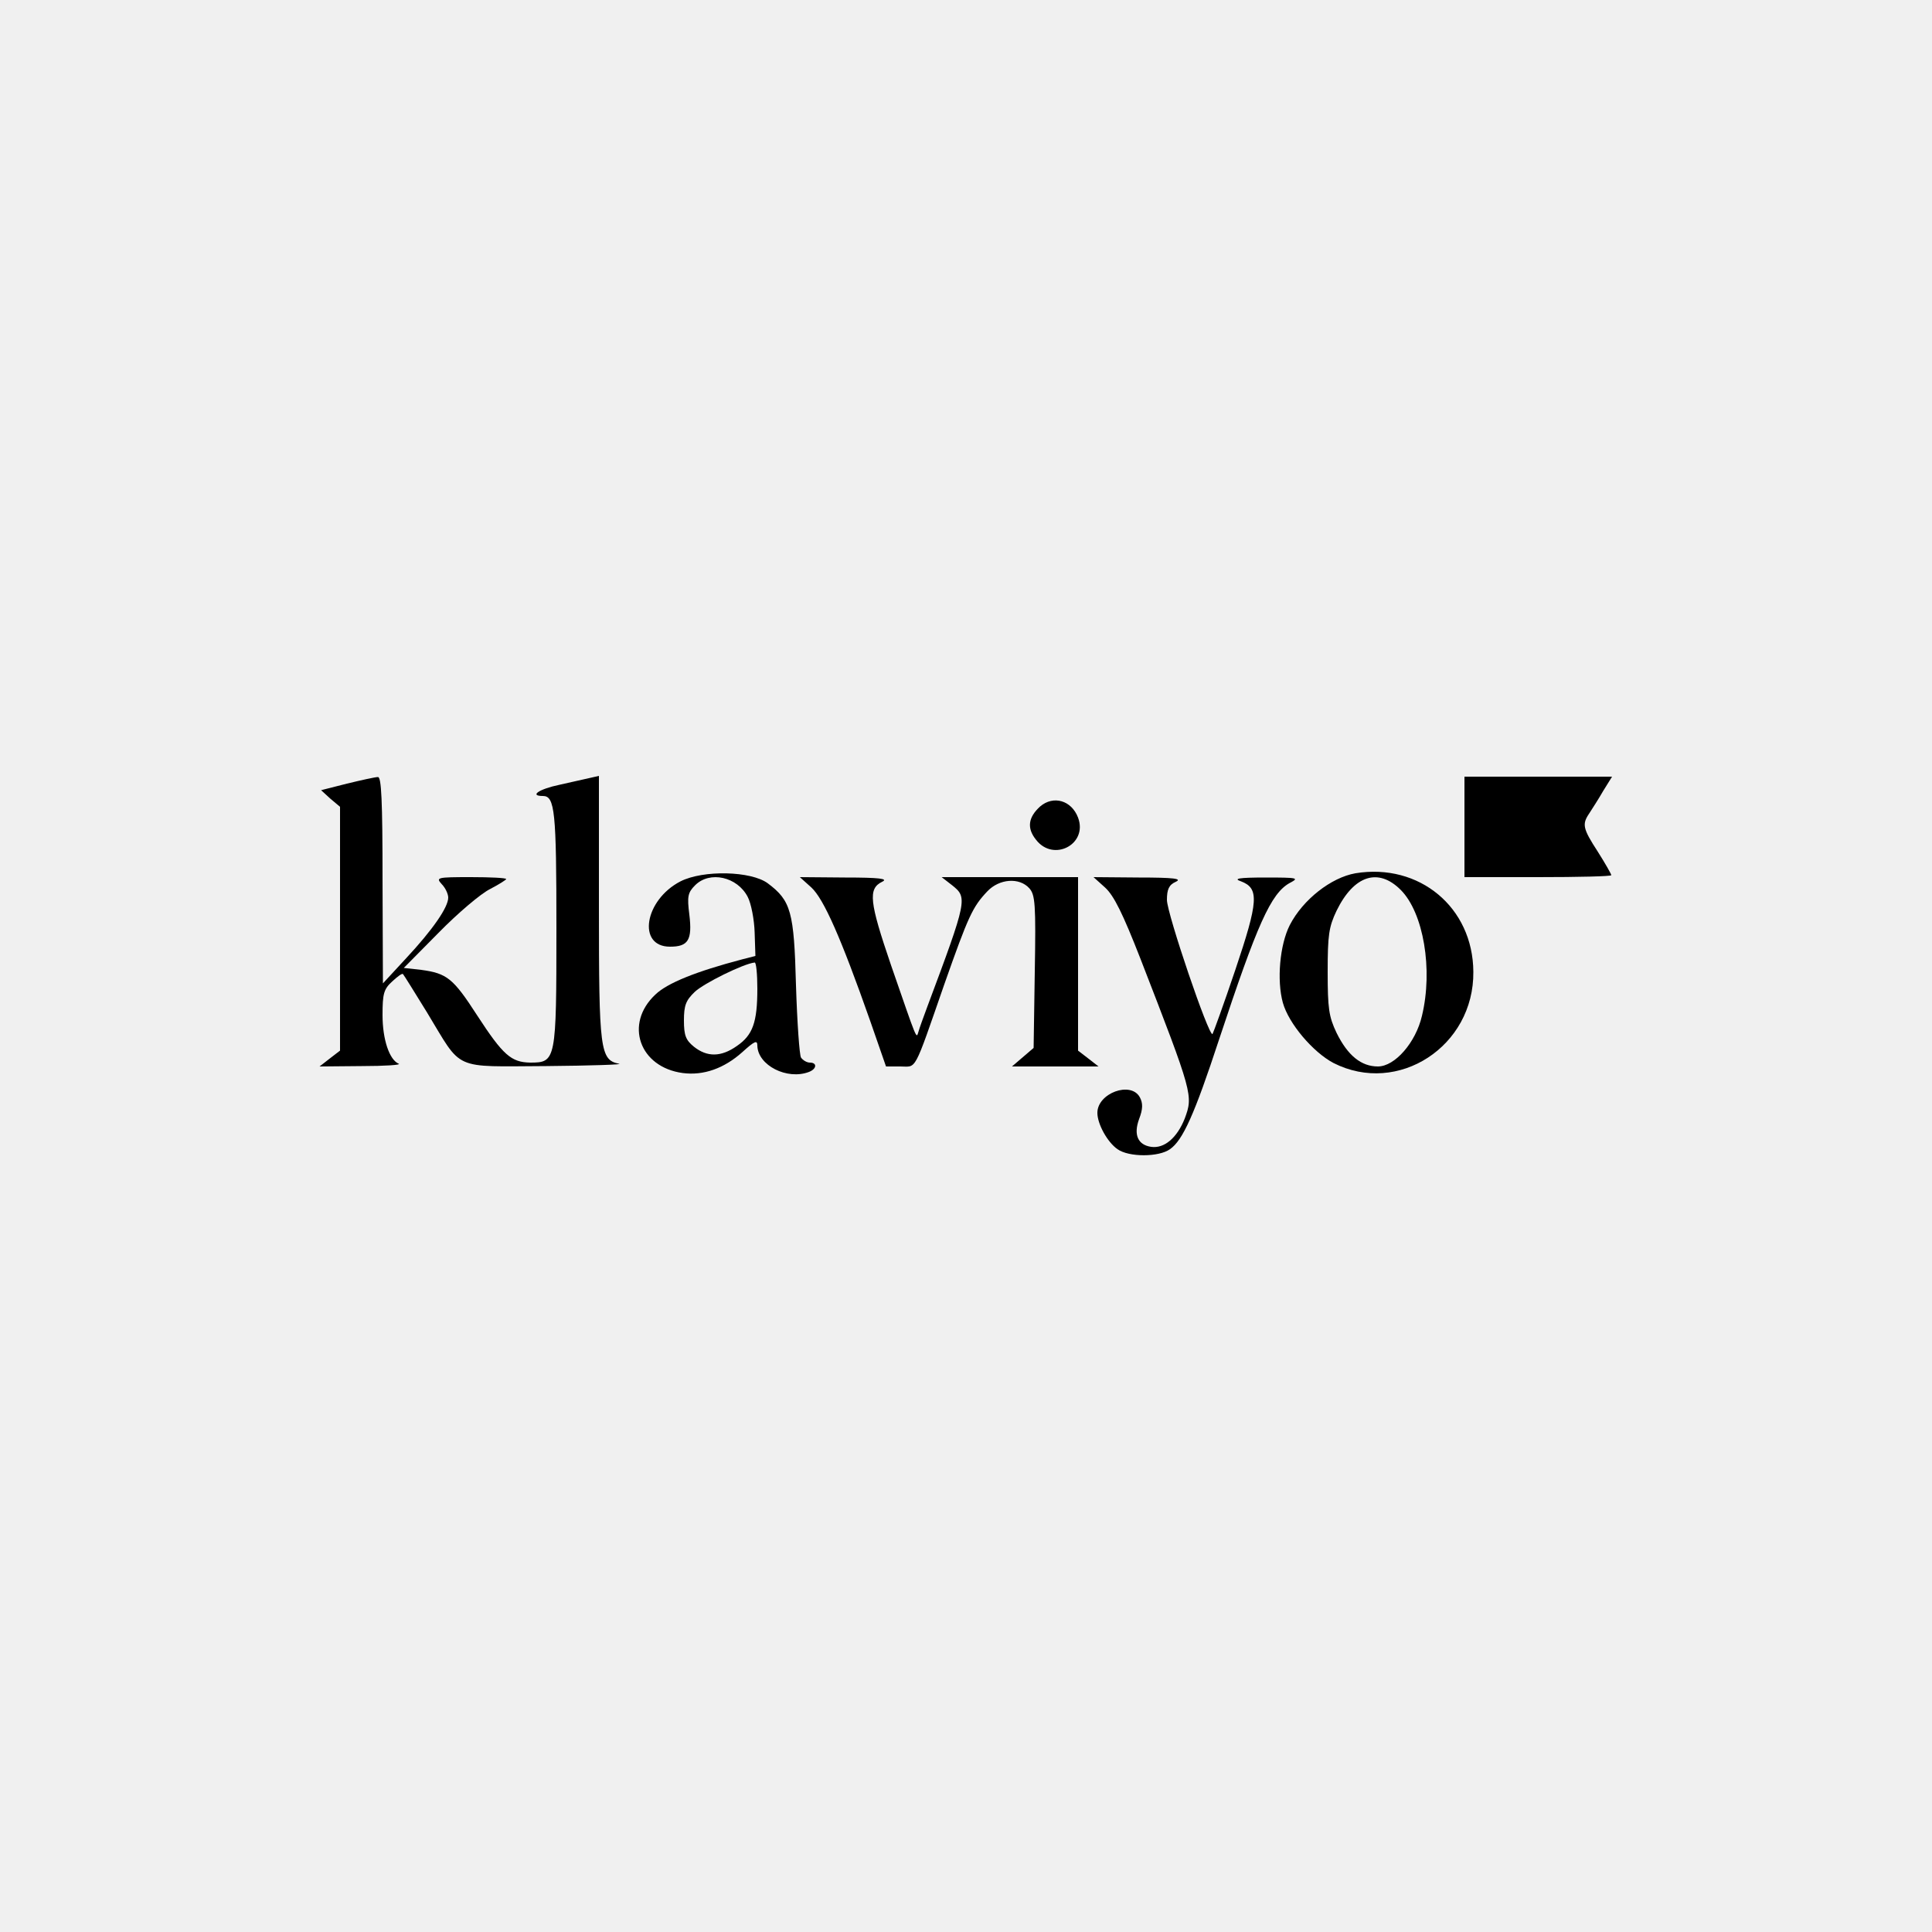
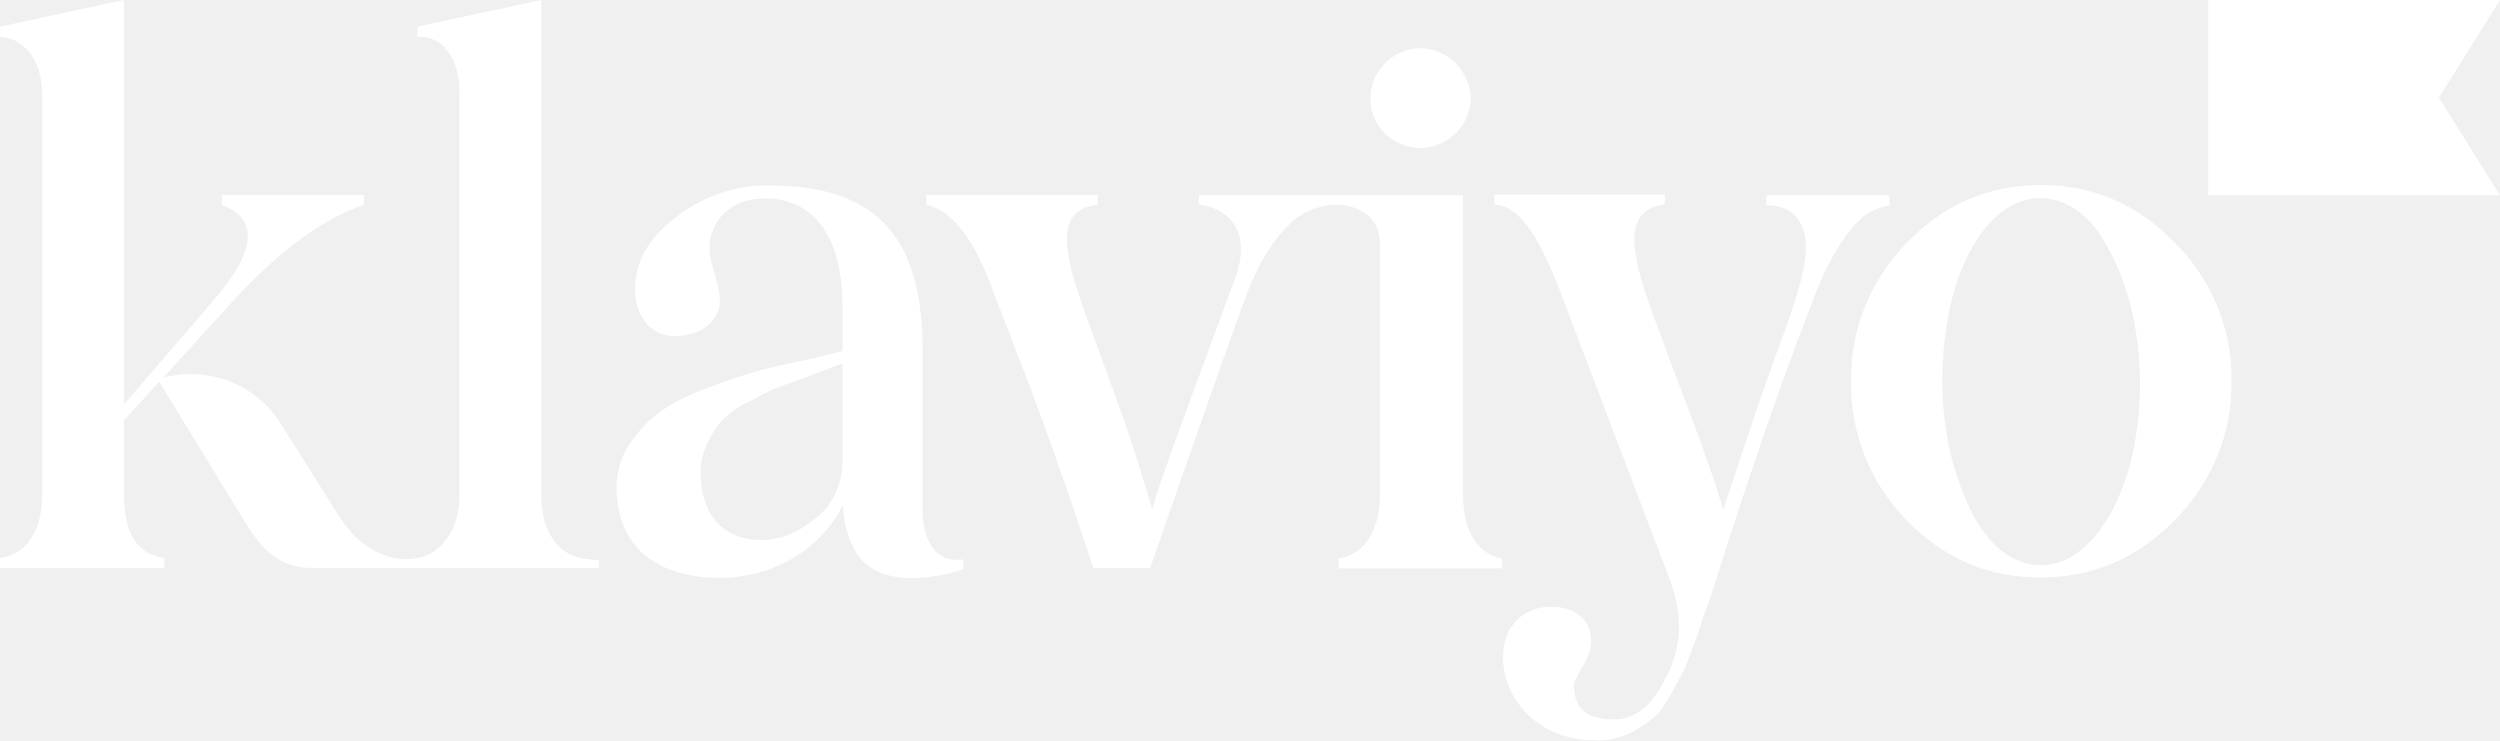
- <svg xmlns="http://www.w3.org/2000/svg" version="1.0" width="500pt" height="500pt" viewBox="0 0 500 500" preserveAspectRatio="xMidYMid meet">
-   <g transform="translate(0,500) scale(0.1,-0.1)" fill="#000000" stroke="none">
-     <path d="M898 2972 l-67 -17 24 -22 25 -21 0 -316 0 -315 -26 -20 -27 -21 109 1 c60 0 103 3 96 6 -24 10 -42 62 -42 126 0 55 3 67 25 87 14 13 26 22 28 19 2 -2 30 -47 62 -99 93 -153 63 -140 309 -139 116 1 201 4 188 6 -49 10 -52 35 -52 404 l0 341 -22 -5 c-13 -3 -49 -11 -80 -18 -53 -11 -79 -29 -43 -29 31 0 35 -39 35 -342 0 -344 -1 -348 -68 -348 -49 1 -70 19 -137 122 -62 96 -78 109 -145 118 l-45 5 90 91 c50 51 109 101 133 113 23 12 42 24 42 26 0 3 -41 5 -92 5 -88 0 -90 -1 -75 -18 10 -10 17 -26 17 -35 0 -25 -40 -83 -109 -157 l-60 -65 -1 268 c0 207 -3 267 -12 266 -7 0 -43 -8 -80 -17z" />
-     <path d="M3790 2860 l0 -130 190 0 c105 0 190 2 190 5 0 3 -16 31 -35 61 -39 60 -41 71 -22 99 7 11 24 37 36 58 l23 37 -191 0 -191 0 0 -130z" />
-     <path d="M2692 2913 c-31 -28 -35 -56 -11 -86 45 -59 135 -12 109 57 -17 45 -64 58 -98 29z" />
-     <path d="M3508 2740 c-63 -11 -136 -68 -170 -134 -26 -51 -34 -143 -18 -201 15 -54 78 -128 131 -156 167 -85 364 43 362 236 -1 167 -140 282 -305 255z m117 -43 c59 -59 84 -206 55 -326 -16 -69 -70 -131 -114 -131 -43 0 -78 28 -107 87 -20 42 -23 63 -23 158 0 95 3 116 23 158 45 92 108 112 166 54z" />
-     <path d="M1761 2719 c-93 -48 -113 -169 -27 -169 47 0 58 17 50 83 -6 47 -4 57 15 76 38 38 109 22 136 -30 9 -17 17 -59 18 -92 l2 -61 -35 -9 c-118 -31 -193 -61 -224 -91 -81 -76 -41 -188 71 -203 54 -7 107 12 154 54 32 29 39 32 39 17 1 -51 77 -90 134 -68 20 8 21 24 2 24 -8 0 -18 6 -23 13 -4 6 -10 91 -13 187 -5 191 -13 219 -73 264 -43 32 -167 35 -226 5z m199 -278 c0 -87 -12 -120 -53 -148 -41 -29 -77 -29 -111 -2 -21 17 -26 29 -26 68 0 39 5 52 28 74 23 22 126 73 155 76 4 1 7 -30 7 -68z" />
-     <path d="M2100 2703 c32 -30 76 -129 152 -345 l41 -118 37 0 c43 0 33 -20 114 213 62 176 73 200 111 240 31 33 83 37 109 8 15 -17 17 -41 14 -216 l-3 -197 -28 -24 -28 -24 112 0 112 0 -27 21 -26 20 0 225 0 224 -176 0 -177 0 27 -21 c40 -32 40 -36 -64 -314 -10 -27 -21 -57 -23 -65 -6 -19 -2 -27 -71 172 -56 164 -60 198 -23 216 17 8 -7 11 -96 11 l-117 1 30 -27z" />
-     <path d="M2860 2703 c23 -21 46 -68 91 -183 137 -353 137 -355 115 -415 -20 -50 -53 -78 -87 -73 -34 5 -46 31 -31 72 10 26 10 41 2 56 -23 43 -110 11 -110 -40 0 -29 26 -76 52 -94 29 -21 107 -21 136 0 33 23 63 89 127 284 99 299 134 378 183 405 25 13 21 14 -63 14 -71 0 -84 -3 -63 -10 47 -18 45 -51 -15 -229 -30 -89 -57 -163 -59 -166 -9 -9 -118 312 -118 347 0 27 5 39 23 47 17 8 -4 11 -96 11 l-117 1 30 -27z" />
+ <svg xmlns="http://www.w3.org/2000/svg" version="1.1" id="Layer_1" x="0px" y="0px" viewBox="0 0 581 172" style="enable-background:new 0 0 581 172;" xml:space="preserve">
+   <style type="text/css">
+   .st0{fill:#FFFFFF;}
+  </style>
+   <g>
+     <path class="st0" d="M329.9,34.4c3.1,0,6.1-1.2,8.3-3.3c2.2-2.1,3.5-5.1,3.6-8.1c0-3.1-1.3-6.1-3.5-8.3c-2.2-2.2-5.2-3.5-8.3-3.5   c-3.1,0.1-6,1.3-8.2,3.6c-2.2,2.2-3.4,5.2-3.3,8.2c0,3,1.2,5.9,3.4,8.1C324,33.1,326.9,34.3,329.9,34.4L329.9,34.4z M410.5,45.4   h28.6v2.3c-1.6,0.3-3.1,0.8-4.5,1.6c-2.6,1.2-7.8,7.1-11.9,17c-6.8,17.1-13.9,37.4-21.4,60.6l-2.8,8.8c-1.2,4-2.3,6.6-2.8,8.1   c-0.5,1.6-1.2,4-2.4,6.9c-0.7,2.2-1.6,4.4-2.7,6.4c-1.4,2.6-4,7.9-6.1,9.5c-3.3,2.8-8.2,5.9-14.3,5.4c-11.9,0-20.8-8.8-20.9-19.2   c0-7.1,4.5-11.8,11.3-11.8c4.9,0,9.2,2.6,9.2,8.1c0,4-4,8.1-4,10.2c0,5.4,3.1,7.9,9.2,7.9c4.9,0,8.9-3.1,11.9-9.3   c4-7.1,4.4-14.9,1-23.6l-25.1-66c-5.8-15.2-10.1-20.2-15.5-20.8v-2.3h39.6v2.3c-4.7,0.5-7.1,3.3-7.1,8.3c0,3.6,1.4,9.2,4,16.3   l4.7,12.8c5.4,13.9,9.8,26,12,33.6c5.1-15.8,9.8-29.6,14.3-41.7c3.3-9,4.9-15.4,4.9-19.2c0-6.8-3.7-9.9-9.2-9.9L410.5,45.4   L410.5,45.4z M135.2,129.7c-5.1-0.9-9.4-5.4-9.4-14.9V0L97,6.2v2.4c4.9-0.5,9.8,3.8,9.8,13v93.2c0,9-4.9,14.2-9.8,14.9   c-0.5,0.1-0.9,0.1-1.4,0.2c-2.5,0.2-5-0.3-7.3-1.3c-3.9-1.7-7.1-4.7-9.8-9.1L65.2,98.4c-2.8-4.5-7-7.9-11.9-9.8   c-4.9-1.9-10.3-2.2-15.4-0.8l15-16.5c11.3-12.5,21.8-20.4,31.7-23.7v-2.3h-33v2.3c8.5,3.3,8,10.6-1.8,22L28.8,94V0L0,6.2v2.4   c4.9,0,9.8,4.8,9.8,13.3v92.8C9.8,125,5,129,0,129.7v2.3h38.2v-2.3c-6.3-0.9-9.4-5.7-9.4-14.9V97.7l8.2-9l19.8,32.4   c4.7,7.8,9.1,10.9,16,10.9h66.4v-1.8C139.3,130.2,137.4,130.1,135.2,129.7L135.2,129.7z M214.4,118.8V80   c-0.4-25.3-11.1-36.9-35.6-36.9c-7.8-0.1-15.4,2.5-21.6,7.3c-6.5,4.9-9.6,10.4-9.6,16.8c0,6.2,3.5,10.9,9.2,10.9   c6.1,0,10.5-3.5,10.5-8.3c0-3.6-2.4-8.7-2.4-12.1c0-6.2,4.7-11.6,12.9-11.6c10.5,0,18,7.8,18,25.1v10.4l-8.7,2.1   c-4.5,0.9-8.4,1.8-11.3,2.6c-3,0.9-6.8,2.1-11.3,3.8c-9.1,3.5-13.9,6.8-18.1,13c-2.1,3-3.1,6.6-3.1,10.2c0,14.4,10.1,21,24.2,21   c11.2,0,23-5.9,28.4-17c0.1,3.5,0.9,6.9,2.5,10.1c5.9,11.9,25.5,4.9,25.5,4.9V130C215.1,131.3,214.4,121.2,214.4,118.8L214.4,118.8   z M195.8,106.8c0,5.7-2.1,10.4-6.3,13.7c-4,3.3-8.2,5-12.6,5c-8.5,0-14.1-5.5-14.1-15.8c0-4.8,2.7-9.3,4.9-11.9   c1.8-1.8,3.8-3.3,6.1-4.3c3-1.6,4.4-2.4,6.5-3.3l8-2.9c4-1.6,6.4-2.4,7.5-2.9L195.8,106.8L195.8,106.8z M581,45.4h-67.8V0H581   l-14.2,22.7L581,45.4L581,45.4z M443.1,120.9c-8.4-8.6-13.1-20.2-12.9-32.3c-0.1-5.9,1-11.8,3.2-17.3c2.2-5.5,5.5-10.5,9.7-14.8   c8.6-9,19-13.5,31.3-13.5c12,0,22.5,4.5,31.1,13.5c4.2,4.2,7.6,9.2,9.8,14.7c2.3,5.5,3.4,11.4,3.3,17.4c0.1,6-1,11.9-3.3,17.4   c-2.3,5.5-5.6,10.6-9.8,14.8c-8.6,8.8-19,13.4-31.1,13.4C462.2,134.3,451.7,129.8,443.1,120.9L443.1,120.9z M490.1,58   c-3.4-6.7-8-10.6-13.3-11.7c-10.8-2.2-20.3,8.9-23.9,26.4c-1.5,7.9-1.9,15.9-1.1,23.8c0.8,8,3,15.7,6.6,22.9   c3.5,6.7,8,10.6,13.3,11.7c10.8,2.2,20.6-9.3,24.2-27C498.9,89.3,497.4,71.3,490.1,58L490.1,58L490.1,58z">
+   </path>
+     <path class="st0" d="M340,114.8V45.4h-61.4v2.1c8.2,1.2,12.1,7.4,8.4,17.3c-19.2,51.8-18,49.5-19.2,53.6c-1.2-4-4-13.8-8.5-26.1   c-4.5-12.3-7.5-20.4-8.7-24.1c-4.7-14.4-3.1-19.7,4.5-20.6v-2.3h-39.8v2.3c5.9,1.2,11.2,8,15.5,20.1l6.1,15.8   c6.7,17,14.6,40.5,17.2,48.5h13.2c4.3-12.3,21.3-61.5,23.6-66.5c2.5-5.7,5.3-10,8.4-13c1.5-1.6,3.3-2.9,5.4-3.7   c2-0.8,4.2-1.3,6.4-1.2c0,0,9.6,0,9.6,9.2v58.1c0,9.7-4.7,14.2-9.6,14.9v2.3h38v-2.3C344.2,129,340,124.5,340,114.8L340,114.8z">
+   </path>
  </g>
</svg>
